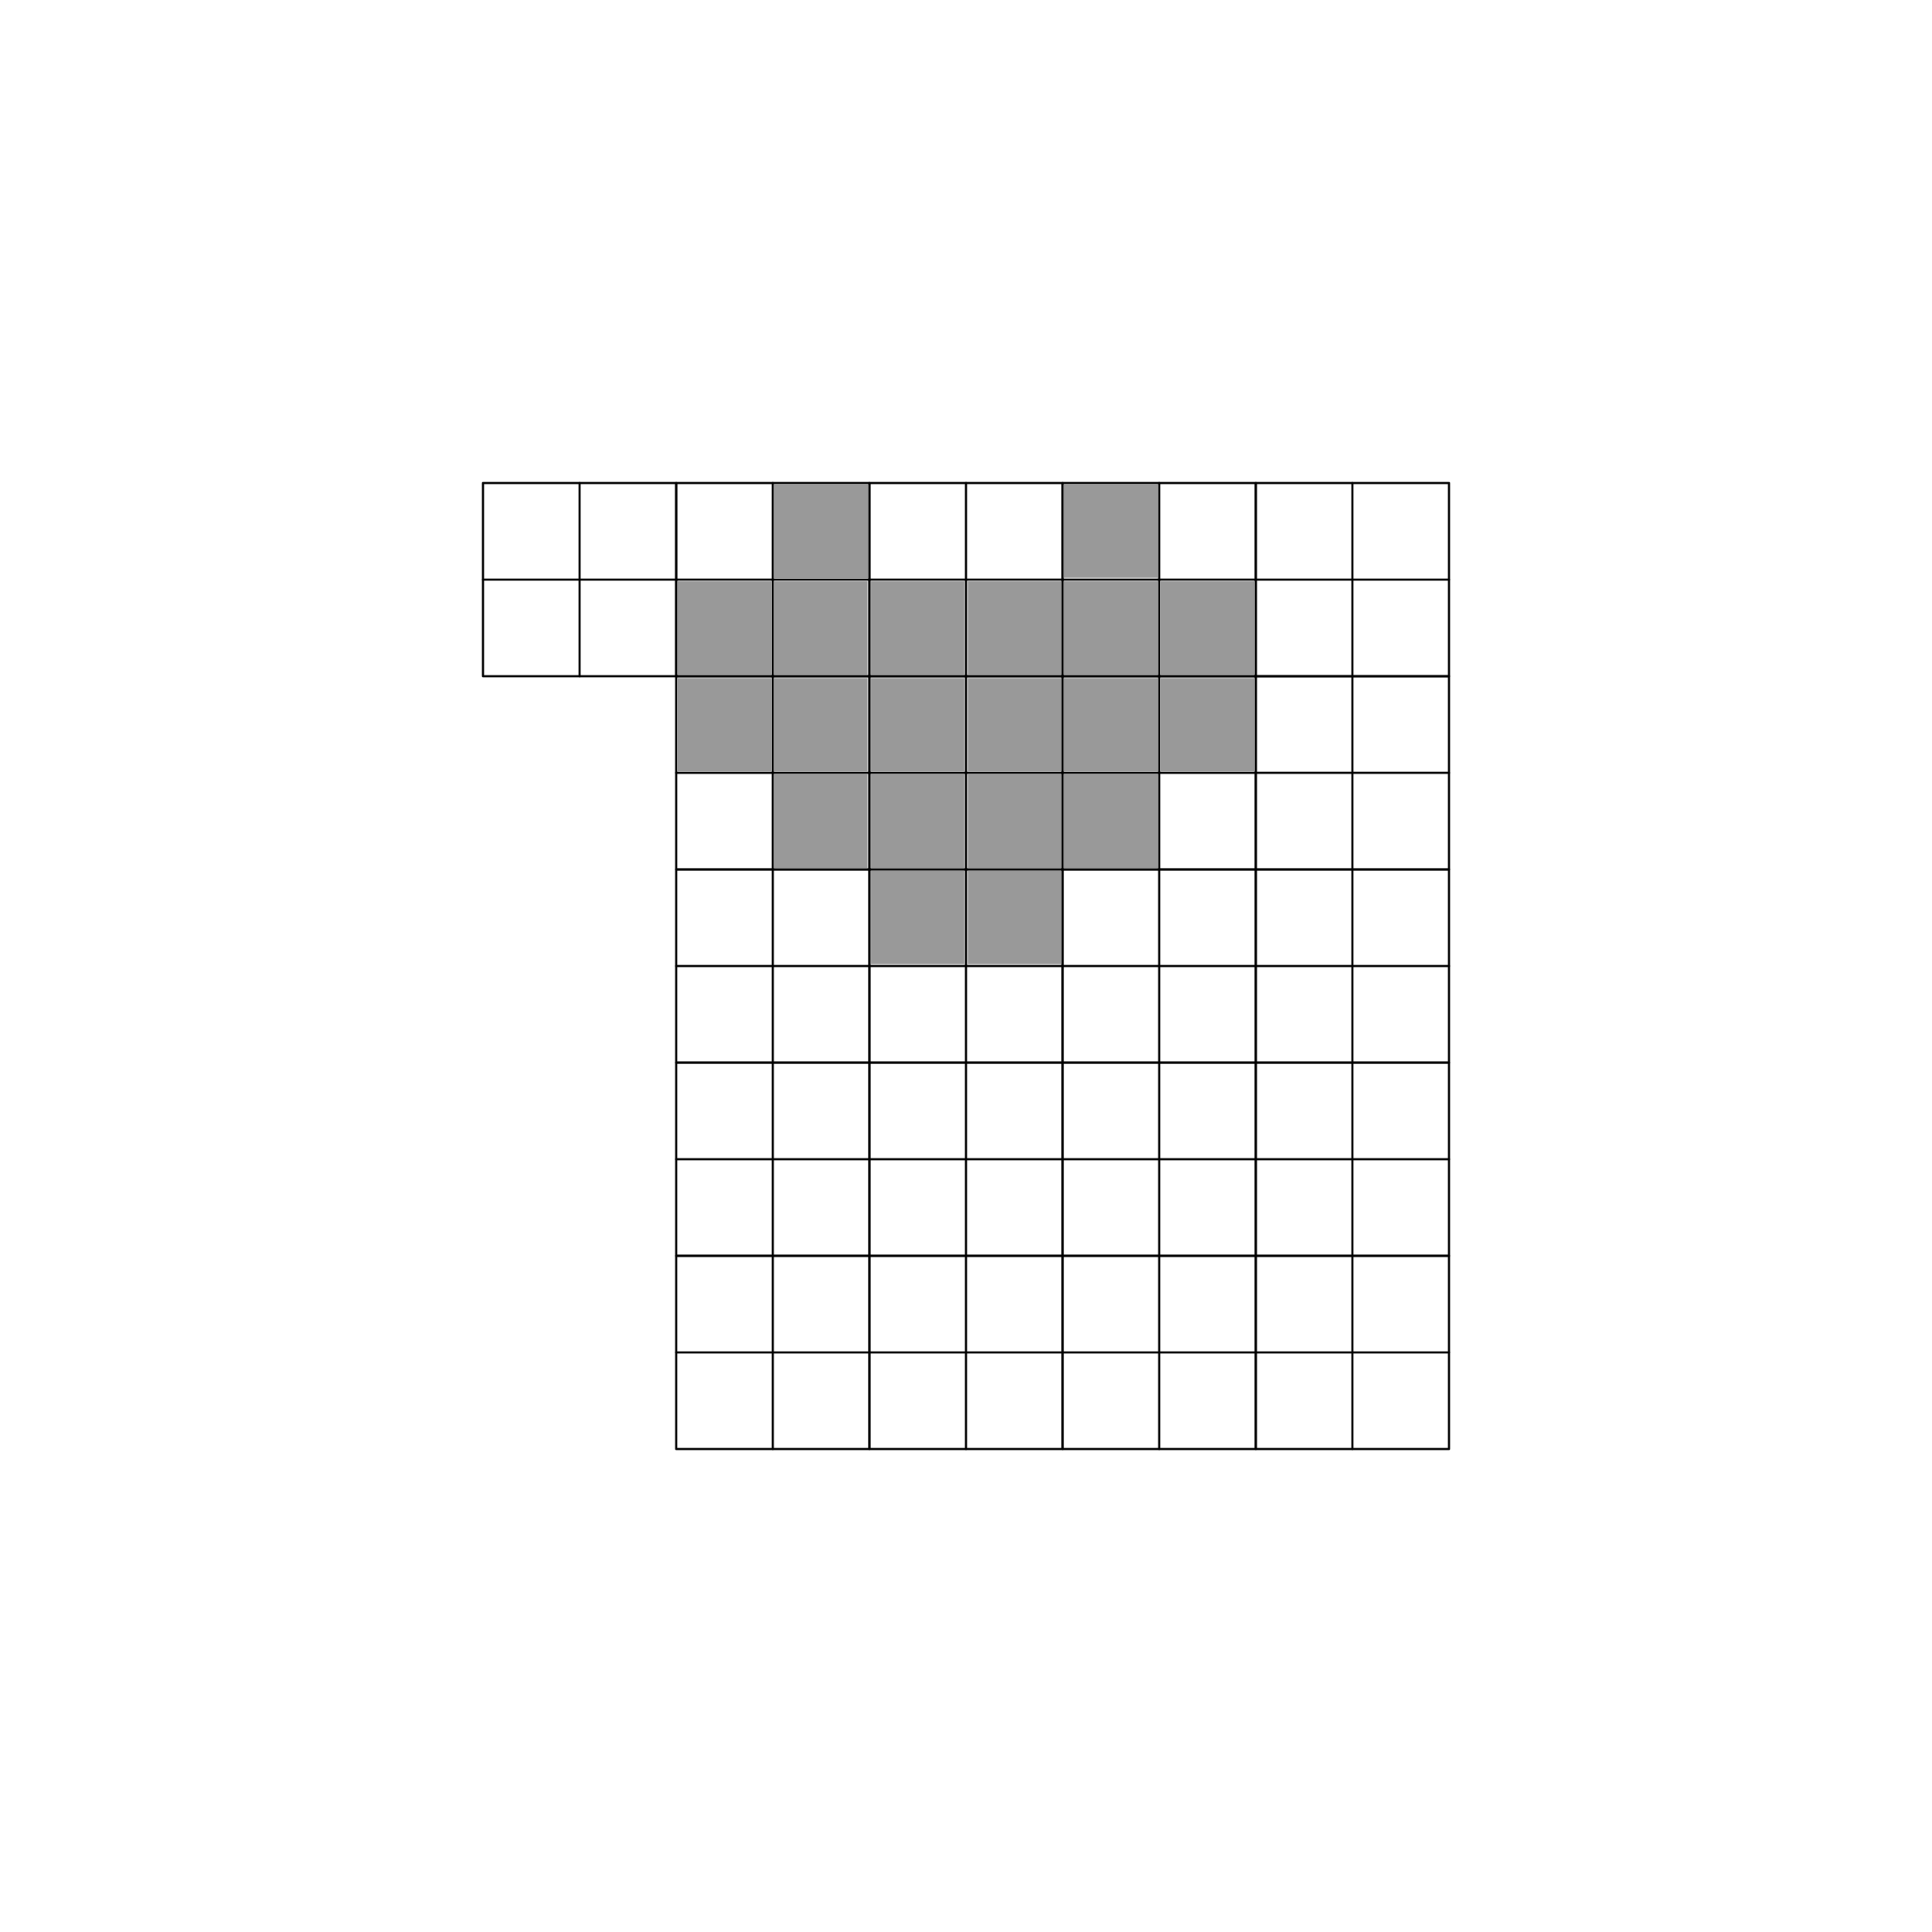
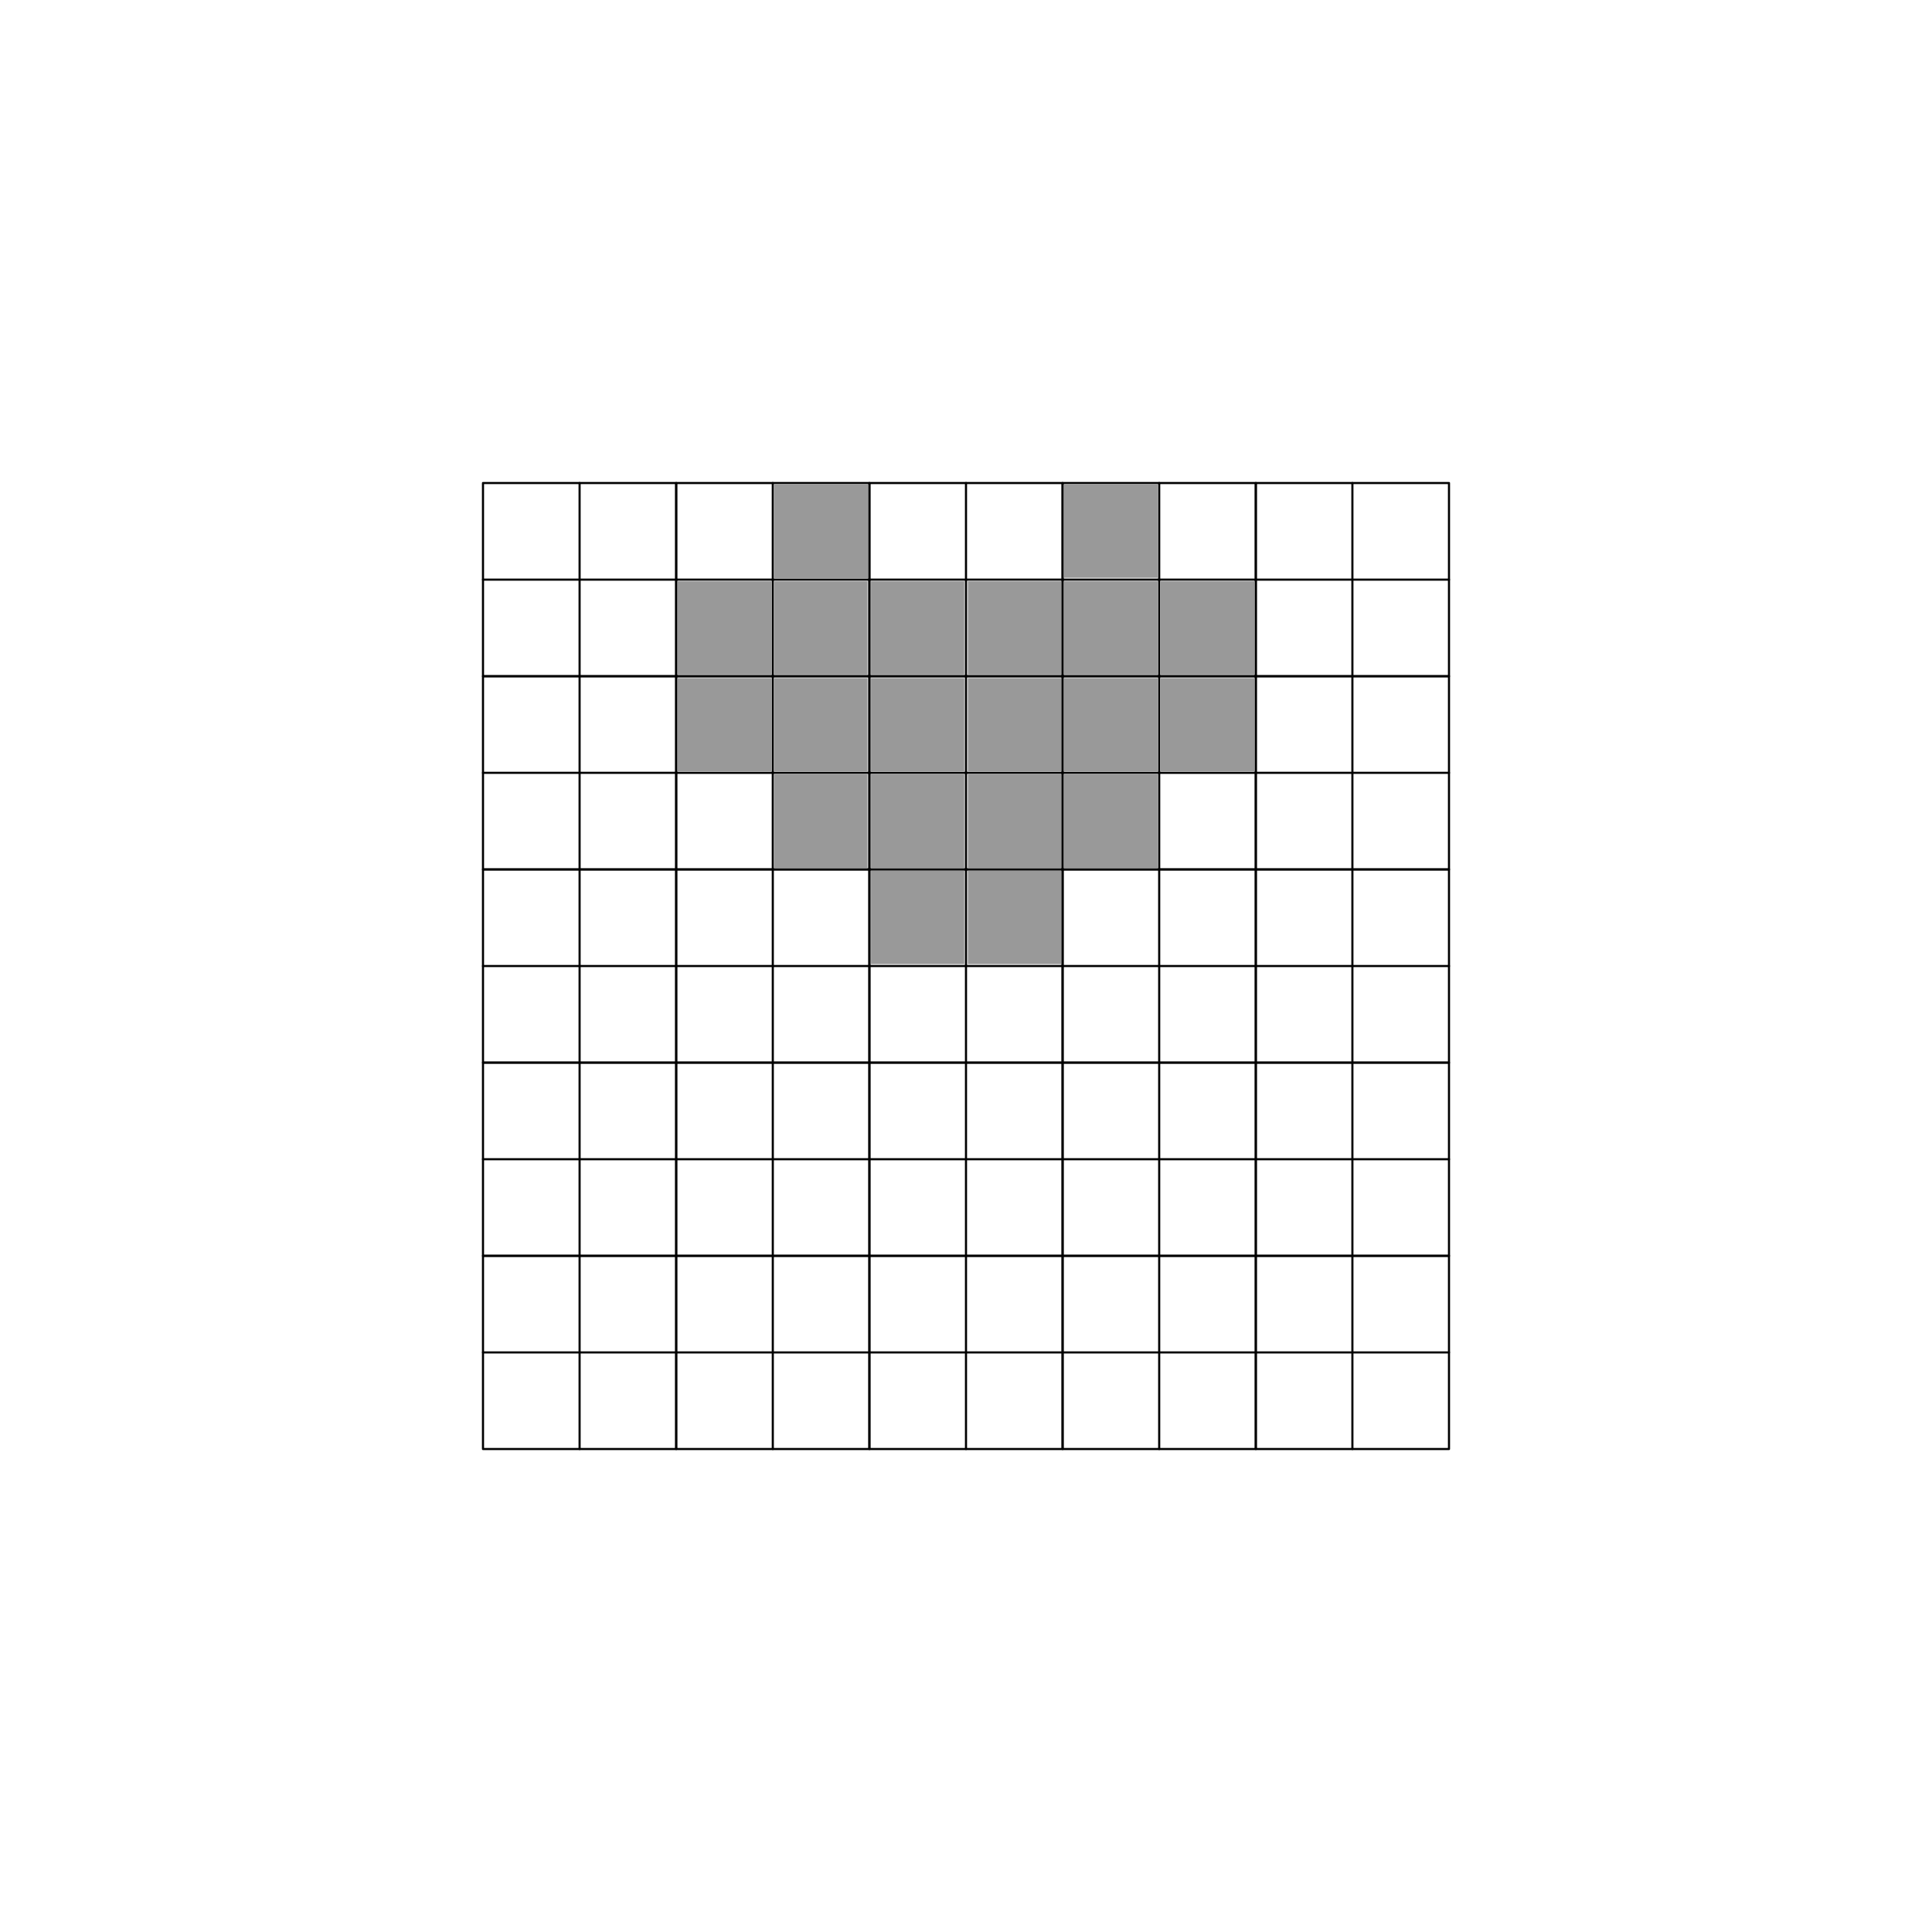
<svg xmlns="http://www.w3.org/2000/svg" width="100mm" height="100mm" viewBox="0 0 100 100" version="1.1" id="svg1">
-   <defs id="defs1" />
+   <defs id="defs1">
+     <style>svg * { mix-blend-mode: normal !important; }</style>
+   </defs>
  <g id="layer1" transform="translate(-662.6372)">
    <g id="g69">
      <g id="g14-3-1" style="mix-blend-mode:normal" transform="translate(673.819,11.89043)">
        <g id="g12-8-7">
          <path style="fill:none;stroke:#000000;stroke-width:0.11;stroke-linecap:round;stroke-linejoin:round;paint-order:stroke fill markers" d="m 18.818,13.11 v 10" id="path3-9-1" />
          <path style="fill:none;stroke:#000000;stroke-width:0.11;stroke-linecap:round;stroke-linejoin:round;paint-order:stroke fill markers" d="M 13.818,18.11 H 23.818" id="path4-28-1" />
          <rect style="fill:none;stroke:#000000;stroke-width:0.11;stroke-linecap:round;stroke-linejoin:round;paint-order:stroke fill markers" id="rect3-70-5" width="10" height="10" x="13.818" y="13.11" ry="0" />
        </g>
        <g id="g12-7-14-2" style="mix-blend-mode:normal;fill:none;paint-order:markers fill stroke" transform="translate(10)">
          <path style="fill:none;stroke:#000000;stroke-width:0.11;stroke-linecap:round;stroke-linejoin:round;paint-order:markers fill stroke" d="m 18.818,13.11 v 10" id="path3-2-8-7" />
          <path style="fill:none;stroke:#000000;stroke-width:0.11;stroke-linecap:round;stroke-linejoin:round;paint-order:markers fill stroke" d="M 13.818,18.11 H 23.818" id="path4-2-19-6" />
          <rect style="fill:none;stroke:#000000;stroke-width:0.11;stroke-linecap:round;stroke-linejoin:round;paint-order:markers fill stroke" id="rect3-5-35-1" width="10" height="10" x="13.818" y="13.11" ry="0" />
        </g>
        <g id="g12-5-9-4" style="mix-blend-mode:normal" transform="translate(20)">
          <path style="fill:none;stroke:#000000;stroke-width:0.11;stroke-linecap:round;stroke-linejoin:round;paint-order:stroke fill markers" d="m 18.818,13.11 v 10" id="path3-0-7-2" />
          <path style="fill:none;stroke:#000000;stroke-width:0.11;stroke-linecap:round;stroke-linejoin:round;paint-order:stroke fill markers" d="M 13.818,18.11 H 23.818" id="path4-7-9-3" />
          <rect style="fill:none;stroke:#000000;stroke-width:0.11;stroke-linecap:round;stroke-linejoin:round;paint-order:stroke fill markers" id="rect3-9-80-2" width="10" height="10" x="13.818" y="13.11" ry="0" />
        </g>
        <g id="g12-5-1-1-2" style="mix-blend-mode:normal;fill:none" transform="translate(30)">
          <path style="fill:none;stroke:#000000;stroke-width:0.11;stroke-linecap:round;stroke-linejoin:round;paint-order:stroke fill markers" d="m 18.818,13.11 v 10" id="path3-0-0-4-1" />
          <path style="fill:none;stroke:#000000;stroke-width:0.11;stroke-linecap:round;stroke-linejoin:round;paint-order:stroke fill markers" d="M 13.818,18.11 H 23.818" id="path4-7-4-7-6" />
          <rect style="fill:none;stroke:#000000;stroke-width:0.11;stroke-linecap:round;stroke-linejoin:round;paint-order:fill markers stroke" id="rect3-9-8-5-8" width="10" height="10" x="13.818" y="13.11" ry="0" />
        </g>
        <g id="g12-5-4-5-5" style="mix-blend-mode:normal" transform="translate(40)">
          <path style="fill:none;stroke:#000000;stroke-width:0.11;stroke-linecap:round;stroke-linejoin:round;paint-order:stroke fill markers" d="m 18.818,13.11 v 10" id="path3-0-1-5-7" />
          <path style="fill:none;stroke:#000000;stroke-width:0.11;stroke-linecap:round;stroke-linejoin:round;paint-order:stroke fill markers" d="M 13.818,18.11 H 23.818" id="path4-7-3-0-6" />
          <rect style="fill:none;stroke:#000000;stroke-width:0.11;stroke-linecap:round;stroke-linejoin:round;paint-order:stroke fill markers" id="rect3-9-9-92-1" width="10" height="10" x="13.818" y="13.11" ry="0" />
        </g>
        <g id="g12-9-8-8" style="mix-blend-mode:lighten" transform="translate(0,10)">
          <path style="fill:none;stroke:#000000;stroke-width:0.11;stroke-linecap:round;stroke-linejoin:round;paint-order:stroke fill markers" d="m 18.818,13.11 v 10" id="path3-6-2-9" />
          <path style="fill:none;stroke:#000000;stroke-width:0.11;stroke-linecap:round;stroke-linejoin:round;paint-order:stroke fill markers" d="M 13.818,18.11 H 23.818" id="path4-1-4-2" />
          <rect style="fill:none;stroke:#000000;stroke-width:0.11;stroke-linecap:round;stroke-linejoin:round;paint-order:stroke fill markers" id="rect3-7-5-7" width="10" height="10" x="13.818" y="13.11" ry="0" />
        </g>
        <g id="g12-7-7-0-9" style="mix-blend-mode:normal;fill:none" transform="translate(10,10)">
          <path style="fill:none;stroke:#000000;stroke-width:0.11;stroke-linecap:round;stroke-linejoin:round;paint-order:stroke fill markers" d="m 18.818,13.11 v 10" id="path3-2-1-4-5" />
          <path style="fill:none;stroke:#000000;stroke-width:0.11;stroke-linecap:round;stroke-linejoin:round;paint-order:stroke fill markers" d="M 13.818,18.11 H 23.818" id="path4-2-9-4-4" />
          <rect style="fill:none;stroke:#000000;stroke-width:0.11;stroke-linecap:round;stroke-linejoin:round;paint-order:fill markers stroke" id="rect3-5-0-0-3" width="10" height="10" x="13.818" y="13.11" ry="0" />
        </g>
        <g id="g12-5-3-5-1" style="mix-blend-mode:normal;fill:none" transform="translate(20,10)">
          <path style="fill:none;stroke:#000000;stroke-width:0.11;stroke-linecap:round;stroke-linejoin:round;paint-order:stroke fill markers" d="m 18.818,13.11 v 10" id="path3-0-4-1-2" />
          <path style="fill:none;stroke:#000000;stroke-width:0.11;stroke-linecap:round;stroke-linejoin:round;paint-order:stroke fill markers" d="M 13.818,18.11 H 23.818" id="path4-7-1-1-3" />
          <rect style="fill:none;stroke:#000000;stroke-width:0.11;stroke-linecap:round;stroke-linejoin:round;paint-order:fill markers stroke" id="rect3-9-7-5-3" width="10" height="10" x="13.818" y="13.11" ry="0" />
        </g>
        <g id="g12-5-1-5-9-4" style="mix-blend-mode:normal;fill:none" transform="translate(30,10)">
          <path style="fill:none;stroke:#000000;stroke-width:0.11;stroke-linecap:round;stroke-linejoin:round;paint-order:stroke fill markers" d="m 18.818,13.11 v 10" id="path3-0-0-3-0-1" />
          <path style="fill:none;stroke:#000000;stroke-width:0.11;stroke-linecap:round;stroke-linejoin:round;paint-order:stroke fill markers" d="M 13.818,18.11 H 23.818" id="path4-7-4-3-8-1" />
          <rect style="fill:none;stroke:#000000;stroke-width:0.11;stroke-linecap:round;stroke-linejoin:round;paint-order:fill markers stroke" id="rect3-9-8-2-3-3" width="10" height="10" x="13.818" y="13.11" ry="0" />
        </g>
        <g id="g12-5-4-4-8-8" style="mix-blend-mode:normal" transform="translate(40,10)">
          <path style="fill:none;stroke:#000000;stroke-width:0.11;stroke-linecap:round;stroke-linejoin:round;paint-order:stroke fill markers" d="m 18.818,13.11 v 10" id="path3-0-1-1-7-7" />
          <path style="fill:none;stroke:#000000;stroke-width:0.11;stroke-linecap:round;stroke-linejoin:round;paint-order:stroke fill markers" d="M 13.818,18.11 H 23.818" id="path4-7-3-2-2-4" />
          <rect style="fill:none;stroke:#000000;stroke-width:0.11;stroke-linecap:round;stroke-linejoin:round;paint-order:stroke fill markers" id="rect3-9-9-9-6-2" width="10" height="10" x="13.818" y="13.11" ry="0" />
        </g>
        <g id="g12-56-9-7" style="mix-blend-mode:lighten" transform="translate(0,20)">
          <path style="fill:none;stroke:#000000;stroke-width:0.11;stroke-linecap:round;stroke-linejoin:round;paint-order:stroke fill markers" d="m 18.818,13.11 v 10" id="path3-8-3-7" />
          <path style="fill:none;stroke:#000000;stroke-width:0.11;stroke-linecap:round;stroke-linejoin:round;paint-order:stroke fill markers" d="M 13.818,18.11 H 23.818" id="path4-0-8-9" />
          <rect style="fill:none;stroke:#000000;stroke-width:0.11;stroke-linecap:round;stroke-linejoin:round;paint-order:stroke fill markers" id="rect3-77-1-3" width="10" height="10" x="13.818" y="13.11" ry="0" />
        </g>
        <g id="g12-7-4-0-1" style="mix-blend-mode:normal" transform="translate(10,20)">
          <path style="fill:none;stroke:#000000;stroke-width:0.11;stroke-linecap:round;stroke-linejoin:round;paint-order:stroke fill markers" d="m 18.818,13.11 v 10" id="path3-2-3-3-9" />
          <path style="fill:none;stroke:#000000;stroke-width:0.11;stroke-linecap:round;stroke-linejoin:round;paint-order:stroke fill markers" d="M 13.818,18.11 H 23.818" id="path4-2-1-3-8" />
          <rect style="fill:none;stroke:#000000;stroke-width:0.11;stroke-linecap:round;stroke-linejoin:round;paint-order:stroke fill markers" id="rect3-5-3-8-6" width="10" height="10" x="13.818" y="13.11" ry="0" />
        </g>
        <g id="g12-5-6-4-5" style="mix-blend-mode:normal;fill:none" transform="translate(20,20)">
          <path style="fill:none;stroke:#000000;stroke-width:0.11;stroke-linecap:round;stroke-linejoin:round;paint-order:stroke fill markers" d="m 18.818,13.11 v 10" id="path3-0-3-8-0" />
          <path style="fill:none;stroke:#000000;stroke-width:0.11;stroke-linecap:round;stroke-linejoin:round;paint-order:stroke fill markers" d="M 13.818,18.11 H 23.818" id="path4-7-0-0-2" />
          <rect style="fill:none;stroke:#000000;stroke-width:0.11;stroke-linecap:round;stroke-linejoin:round;paint-order:fill markers stroke" id="rect3-9-1-1-8" width="10" height="10" x="13.818" y="13.11" ry="0" />
        </g>
        <g id="g12-5-1-9-5-6" style="mix-blend-mode:normal" transform="translate(30,20)">
          <path style="fill:none;stroke:#000000;stroke-width:0.11;stroke-linecap:round;stroke-linejoin:round;paint-order:stroke fill markers" d="m 18.818,13.11 v 10" id="path3-0-0-0-4-0" />
          <path style="fill:none;stroke:#000000;stroke-width:0.11;stroke-linecap:round;stroke-linejoin:round;paint-order:stroke fill markers" d="M 13.818,18.11 H 23.818" id="path4-7-4-4-1-2" />
          <rect style="fill:none;stroke:#000000;stroke-width:0.11;stroke-linecap:round;stroke-linejoin:round;paint-order:stroke fill markers" id="rect3-9-8-29-3-4" width="10" height="10" x="13.818" y="13.11" ry="0" />
        </g>
        <g id="g12-5-4-3-7-8" style="mix-blend-mode:normal" transform="translate(40,20)">
          <path style="fill:none;stroke:#000000;stroke-width:0.11;stroke-linecap:round;stroke-linejoin:round;paint-order:stroke fill markers" d="m 18.818,13.11 v 10" id="path3-0-1-14-3-6" />
          <path style="fill:none;stroke:#000000;stroke-width:0.11;stroke-linecap:round;stroke-linejoin:round;paint-order:stroke fill markers" d="M 13.818,18.11 H 23.818" id="path4-7-3-8-5-5" />
          <rect style="fill:none;stroke:#000000;stroke-width:0.11;stroke-linecap:round;stroke-linejoin:round;paint-order:stroke fill markers" id="rect3-9-9-2-8-0" width="10" height="10" x="13.818" y="13.11" ry="0" />
        </g>
        <g id="g12-3-5-9" style="mix-blend-mode:lighten" transform="translate(0,30)">
          <path style="fill:none;stroke:#000000;stroke-width:0.11;stroke-linecap:round;stroke-linejoin:round;paint-order:stroke fill markers" d="m 18.818,13.11 v 10" id="path3-28-6-0" />
          <path style="fill:none;stroke:#000000;stroke-width:0.11;stroke-linecap:round;stroke-linejoin:round;paint-order:stroke fill markers" d="M 13.818,18.11 H 23.818" id="path4-74-9-0" />
          <rect style="fill:none;stroke:#000000;stroke-width:0.11;stroke-linecap:round;stroke-linejoin:round;paint-order:stroke fill markers" id="rect3-8-0-6" width="10" height="10" x="13.818" y="13.11" ry="0" />
        </g>
        <g id="g12-7-1-8-1" style="mix-blend-mode:normal" transform="translate(10,30)">
          <path style="fill:none;stroke:#000000;stroke-width:0.11;stroke-linecap:round;stroke-linejoin:round;paint-order:stroke fill markers" d="m 18.818,13.11 v 10" id="path3-2-4-9-3" />
          <path style="fill:none;stroke:#000000;stroke-width:0.11;stroke-linecap:round;stroke-linejoin:round;paint-order:stroke fill markers" d="M 13.818,18.11 H 23.818" id="path4-2-3-3-8" />
          <rect style="fill:none;stroke:#000000;stroke-width:0.11;stroke-linecap:round;stroke-linejoin:round;paint-order:stroke fill markers" id="rect3-5-5-6-9" width="10" height="10" x="13.818" y="13.11" ry="0" />
        </g>
        <g id="g12-5-5-0-3" style="mix-blend-mode:normal" transform="translate(20,30)">
          <path style="fill:none;stroke:#000000;stroke-width:0.11;stroke-linecap:round;stroke-linejoin:round;paint-order:stroke fill markers" d="m 18.818,13.11 v 10" id="path3-0-2-6-4" />
          <path style="fill:none;stroke:#000000;stroke-width:0.11;stroke-linecap:round;stroke-linejoin:round;paint-order:stroke fill markers" d="M 13.818,18.11 H 23.818" id="path4-7-6-9-4" />
          <rect style="fill:none;stroke:#000000;stroke-width:0.11;stroke-linecap:round;stroke-linejoin:round;paint-order:stroke fill markers" id="rect3-9-89-7-6" width="10" height="10" x="13.818" y="13.11" ry="0" />
        </g>
        <g id="g12-5-1-2-8-0" style="mix-blend-mode:normal" transform="translate(30,30)">
          <path style="fill:none;stroke:#000000;stroke-width:0.11;stroke-linecap:round;stroke-linejoin:round;paint-order:stroke fill markers" d="m 18.818,13.11 v 10" id="path3-0-0-9-9-6" />
          <path style="fill:none;stroke:#000000;stroke-width:0.11;stroke-linecap:round;stroke-linejoin:round;paint-order:stroke fill markers" d="M 13.818,18.11 H 23.818" id="path4-7-4-5-4-6" />
          <rect style="fill:none;stroke:#000000;stroke-width:0.11;stroke-linecap:round;stroke-linejoin:round;paint-order:stroke fill markers" id="rect3-9-8-9-1-1" width="10" height="10" x="13.818" y="13.11" ry="0" />
        </g>
        <g id="g12-5-4-45-5-8" style="mix-blend-mode:normal" transform="translate(40,30)">
          <path style="fill:none;stroke:#000000;stroke-width:0.11;stroke-linecap:round;stroke-linejoin:round;paint-order:stroke fill markers" d="m 18.818,13.11 v 10" id="path3-0-1-0-6-4" />
          <path style="fill:none;stroke:#000000;stroke-width:0.11;stroke-linecap:round;stroke-linejoin:round;paint-order:stroke fill markers" d="M 13.818,18.11 H 23.818" id="path4-7-3-5-6-9" />
          <rect style="fill:none;stroke:#000000;stroke-width:0.11;stroke-linecap:round;stroke-linejoin:round;paint-order:stroke fill markers" id="rect3-9-9-8-6-6" width="10" height="10" x="13.818" y="13.11" ry="0" />
        </g>
        <g id="g12-2-6-3" style="mix-blend-mode:lighten" transform="translate(0,40)">
          <path style="fill:none;stroke:#000000;stroke-width:0.11;stroke-linecap:round;stroke-linejoin:round;paint-order:stroke fill markers" d="m 18.818,13.11 v 10" id="path3-27-6-7" />
          <path style="fill:none;stroke:#000000;stroke-width:0.11;stroke-linecap:round;stroke-linejoin:round;paint-order:stroke fill markers" d="M 13.818,18.11 H 23.818" id="path4-03-7-8" />
          <rect style="fill:none;stroke:#000000;stroke-width:0.11;stroke-linecap:round;stroke-linejoin:round;paint-order:stroke fill markers" id="rect3-1-1-8" width="10" height="10" x="13.818" y="13.11" ry="0" />
        </g>
        <g id="g12-7-3-4-2" style="mix-blend-mode:normal" transform="translate(10,40)">
          <path style="fill:none;stroke:#000000;stroke-width:0.11;stroke-linecap:round;stroke-linejoin:round;paint-order:stroke fill markers" d="m 18.818,13.11 v 10" id="path3-2-37-0-9" />
          <path style="fill:none;stroke:#000000;stroke-width:0.11;stroke-linecap:round;stroke-linejoin:round;paint-order:stroke fill markers" d="M 13.818,18.11 H 23.818" id="path4-2-0-6-1" />
          <rect style="fill:none;stroke:#000000;stroke-width:0.11;stroke-linecap:round;stroke-linejoin:round;paint-order:stroke fill markers" id="rect3-5-9-1-3" width="10" height="10" x="13.818" y="13.11" ry="0" />
        </g>
        <g id="g12-5-55-2-5" style="mix-blend-mode:normal" transform="translate(20,40)">
          <path style="fill:none;stroke:#000000;stroke-width:0.11;stroke-linecap:round;stroke-linejoin:round;paint-order:stroke fill markers" d="m 18.818,13.11 v 10" id="path3-0-8-1-9" />
          <path style="fill:none;stroke:#000000;stroke-width:0.11;stroke-linecap:round;stroke-linejoin:round;paint-order:stroke fill markers" d="M 13.818,18.11 H 23.818" id="path4-7-37-4-8" />
          <rect style="fill:none;stroke:#000000;stroke-width:0.11;stroke-linecap:round;stroke-linejoin:round;paint-order:stroke fill markers" id="rect3-9-83-9-4" width="10" height="10" x="13.818" y="13.11" ry="0" />
        </g>
        <g id="g12-5-1-7-5-0" style="mix-blend-mode:normal" transform="translate(30,40)">
          <path style="fill:none;stroke:#000000;stroke-width:0.11;stroke-linecap:round;stroke-linejoin:round;paint-order:stroke fill markers" d="m 18.818,13.11 v 10" id="path3-0-0-93-2-7" />
          <path style="fill:none;stroke:#000000;stroke-width:0.11;stroke-linecap:round;stroke-linejoin:round;paint-order:stroke fill markers" d="M 13.818,18.11 H 23.818" id="path4-7-4-9-3-6" />
          <rect style="fill:none;stroke:#000000;stroke-width:0.11;stroke-linecap:round;stroke-linejoin:round;paint-order:stroke fill markers" id="rect3-9-8-1-4-3" width="10" height="10" x="13.818" y="13.11" ry="0" />
        </g>
        <g id="g12-5-4-8-1-6" style="mix-blend-mode:normal" transform="translate(40,40)">
          <path style="fill:none;stroke:#000000;stroke-width:0.11;stroke-linecap:round;stroke-linejoin:round;paint-order:stroke fill markers" d="m 18.818,13.11 v 10" id="path3-0-1-2-5-1" />
          <path style="fill:none;stroke:#000000;stroke-width:0.11;stroke-linecap:round;stroke-linejoin:round;paint-order:stroke fill markers" d="M 13.818,18.11 H 23.818" id="path4-7-3-80-2-5" />
          <rect style="fill:none;stroke:#000000;stroke-width:0.11;stroke-linecap:round;stroke-linejoin:round;paint-order:stroke fill markers" id="rect3-9-9-1-3-4" width="10" height="10" x="13.818" y="13.11" ry="0" />
        </g>
      </g>
      <path style="opacity:1;fill:#999999;fill-opacity:1;stroke:none;stroke-width:0.033;stroke-linecap:square;stroke-linejoin:round;paint-order:markers fill stroke" d="m 2655.87,103.945 v -9.211 h 9.211 9.211 v 9.211 9.211 h -9.211 -9.211 z" id="path40" transform="scale(0.2645833)" />
      <path style="opacity:1;fill:#999999;fill-opacity:1;stroke:none;stroke-width:0.065;stroke-linecap:square;stroke-linejoin:round;paint-order:markers fill stroke" d="m 2712.555,103.902 v -9.125 h 9.211 9.211 v 9.125 9.125 h -9.211 -9.211 z" id="path41" transform="scale(0.2645833)" />
      <path style="opacity:1;fill:#999999;fill-opacity:1;stroke:none;stroke-width:0.065;stroke-linecap:square;stroke-linejoin:round;paint-order:markers fill stroke" d="m 2636.974,122.84 v -9.125 h 9.211 9.211 v 9.125 9.125 h -9.211 -9.211 z" id="path47" transform="scale(0.2645833)" />
      <path style="opacity:1;fill:#999999;fill-opacity:1;stroke:none;stroke-width:0.065;stroke-linecap:square;stroke-linejoin:round;paint-order:markers fill stroke" d="m 2655.913,122.84 v -9.125 h 9.125 9.125 v 9.125 9.125 h -9.125 -9.125 z" id="path48" transform="scale(0.2645833)" />
      <path style="opacity:1;fill:#999999;fill-opacity:1;stroke:none;stroke-width:0.065;stroke-linecap:square;stroke-linejoin:round;paint-order:markers fill stroke" d="m 2674.851,122.84 v -9.125 h 9.125 9.125 v 9.125 9.125 h -9.125 -9.125 z" id="path49" transform="scale(0.2645833)" />
      <path style="opacity:1;fill:#999999;fill-opacity:1;stroke:none;stroke-width:0.065;stroke-linecap:square;stroke-linejoin:round;paint-order:markers fill stroke" d="m 2693.789,122.84 v -9.125 h 9.125 9.125 v 9.125 9.125 h -9.125 -9.125 z" id="path50" transform="scale(0.2645833)" />
      <path style="opacity:1;fill:#999999;fill-opacity:1;stroke:none;stroke-width:0.065;stroke-linecap:square;stroke-linejoin:round;paint-order:markers fill stroke" d="m 2712.555,122.84 v -9.125 h 9.211 9.211 v 9.125 9.125 h -9.211 -9.211 z" id="path51" transform="scale(0.2645833)" />
      <path style="opacity:1;fill:#999999;fill-opacity:1;stroke:none;stroke-width:0.065;stroke-linecap:square;stroke-linejoin:round;paint-order:markers fill stroke" d="m 2731.493,122.84 v -9.125 h 9.211 9.211 v 9.125 9.125 h -9.211 -9.211 z" id="path52" transform="scale(0.2645833)" />
      <path style="opacity:1;fill:#999999;fill-opacity:1;stroke:none;stroke-width:0.065;stroke-linecap:square;stroke-linejoin:round;paint-order:markers fill stroke" d="m 2636.974,141.778 v -9.125 h 9.211 9.211 v 9.125 9.125 h -9.211 -9.211 z" id="path58" transform="scale(0.2645833)" />
      <path style="opacity:1;fill:#999999;fill-opacity:1;stroke:none;stroke-width:0.065;stroke-linecap:square;stroke-linejoin:round;paint-order:markers fill stroke" d="m 2655.913,141.778 v -9.125 h 9.125 9.125 v 9.125 9.125 h -9.125 -9.125 z" id="path59" transform="scale(0.2645833)" />
      <path style="opacity:1;fill:#999999;fill-opacity:1;stroke:none;stroke-width:0.065;stroke-linecap:square;stroke-linejoin:round;paint-order:markers fill stroke" d="m 2674.851,141.778 v -9.125 h 9.125 9.125 v 9.125 9.125 h -9.125 -9.125 z" id="path60" transform="scale(0.2645833)" />
      <path style="opacity:1;fill:#999999;fill-opacity:1;stroke:none;stroke-width:0.065;stroke-linecap:square;stroke-linejoin:round;paint-order:markers fill stroke" d="m 2693.789,141.778 v -9.125 h 9.125 9.125 v 9.125 9.125 h -9.125 -9.125 z" id="path61" transform="scale(0.2645833)" />
      <path style="opacity:1;fill:#999999;fill-opacity:1;stroke:none;stroke-width:0.065;stroke-linecap:square;stroke-linejoin:round;paint-order:markers fill stroke" d="m 2712.555,141.778 v -9.125 h 9.211 9.211 v 9.125 9.125 h -9.211 -9.211 z" id="path62" transform="scale(0.2645833)" />
      <path style="opacity:1;fill:#999999;fill-opacity:1;stroke:none;stroke-width:0.065;stroke-linecap:square;stroke-linejoin:round;paint-order:markers fill stroke" d="m 2731.493,141.778 v -9.125 h 9.211 9.211 v 9.125 9.125 h -9.211 -9.211 z" id="path63" transform="scale(0.2645833)" />
      <path style="opacity:1;fill:#999999;fill-opacity:1;stroke:none;stroke-width:0.065;stroke-linecap:square;stroke-linejoin:round;paint-order:markers fill stroke" d="m 2655.913,160.631 v -9.211 h 9.125 9.125 v 9.211 9.211 h -9.125 -9.125 z" id="path64" transform="scale(0.2645833)" />
      <path style="opacity:1;fill:#999999;fill-opacity:1;stroke:none;stroke-width:0.065;stroke-linecap:square;stroke-linejoin:round;paint-order:markers fill stroke" d="m 2674.851,160.631 v -9.211 h 9.125 9.125 v 9.211 9.211 h -9.125 -9.125 z" id="path65" transform="scale(0.2645833)" />
      <path style="opacity:1;fill:#999999;fill-opacity:1;stroke:none;stroke-width:0.065;stroke-linecap:square;stroke-linejoin:round;paint-order:markers fill stroke" d="m 2693.789,160.631 v -9.211 h 9.125 9.125 v 9.211 9.211 h -9.125 -9.125 z" id="path66" transform="scale(0.2645833)" />
      <path style="opacity:1;fill:#999999;fill-opacity:1;stroke:none;stroke-width:0.065;stroke-linecap:square;stroke-linejoin:round;paint-order:markers fill stroke" d="m 2712.555,160.631 v -9.211 h 9.211 9.211 v 9.211 9.211 h -9.211 -9.211 z" id="path67" transform="scale(0.2645833)" />
      <path style="opacity:1;fill:#999999;fill-opacity:1;stroke:none;stroke-width:0.065;stroke-linecap:square;stroke-linejoin:round;paint-order:markers fill stroke" d="m 2674.851,179.483 v -9.125 h 9.125 9.125 v 9.125 9.125 h -9.125 -9.125 z" id="path68" transform="scale(0.2645833)" />
      <path style="opacity:1;fill:#999999;fill-opacity:1;stroke:none;stroke-width:0.065;stroke-linecap:square;stroke-linejoin:round;paint-order:markers fill stroke" d="m 2693.789,179.483 v -9.125 h 9.125 9.125 v 9.125 9.125 h -9.125 -9.125 z" id="path69" transform="scale(0.2645833)" />
    </g>
  </g>
</svg>
